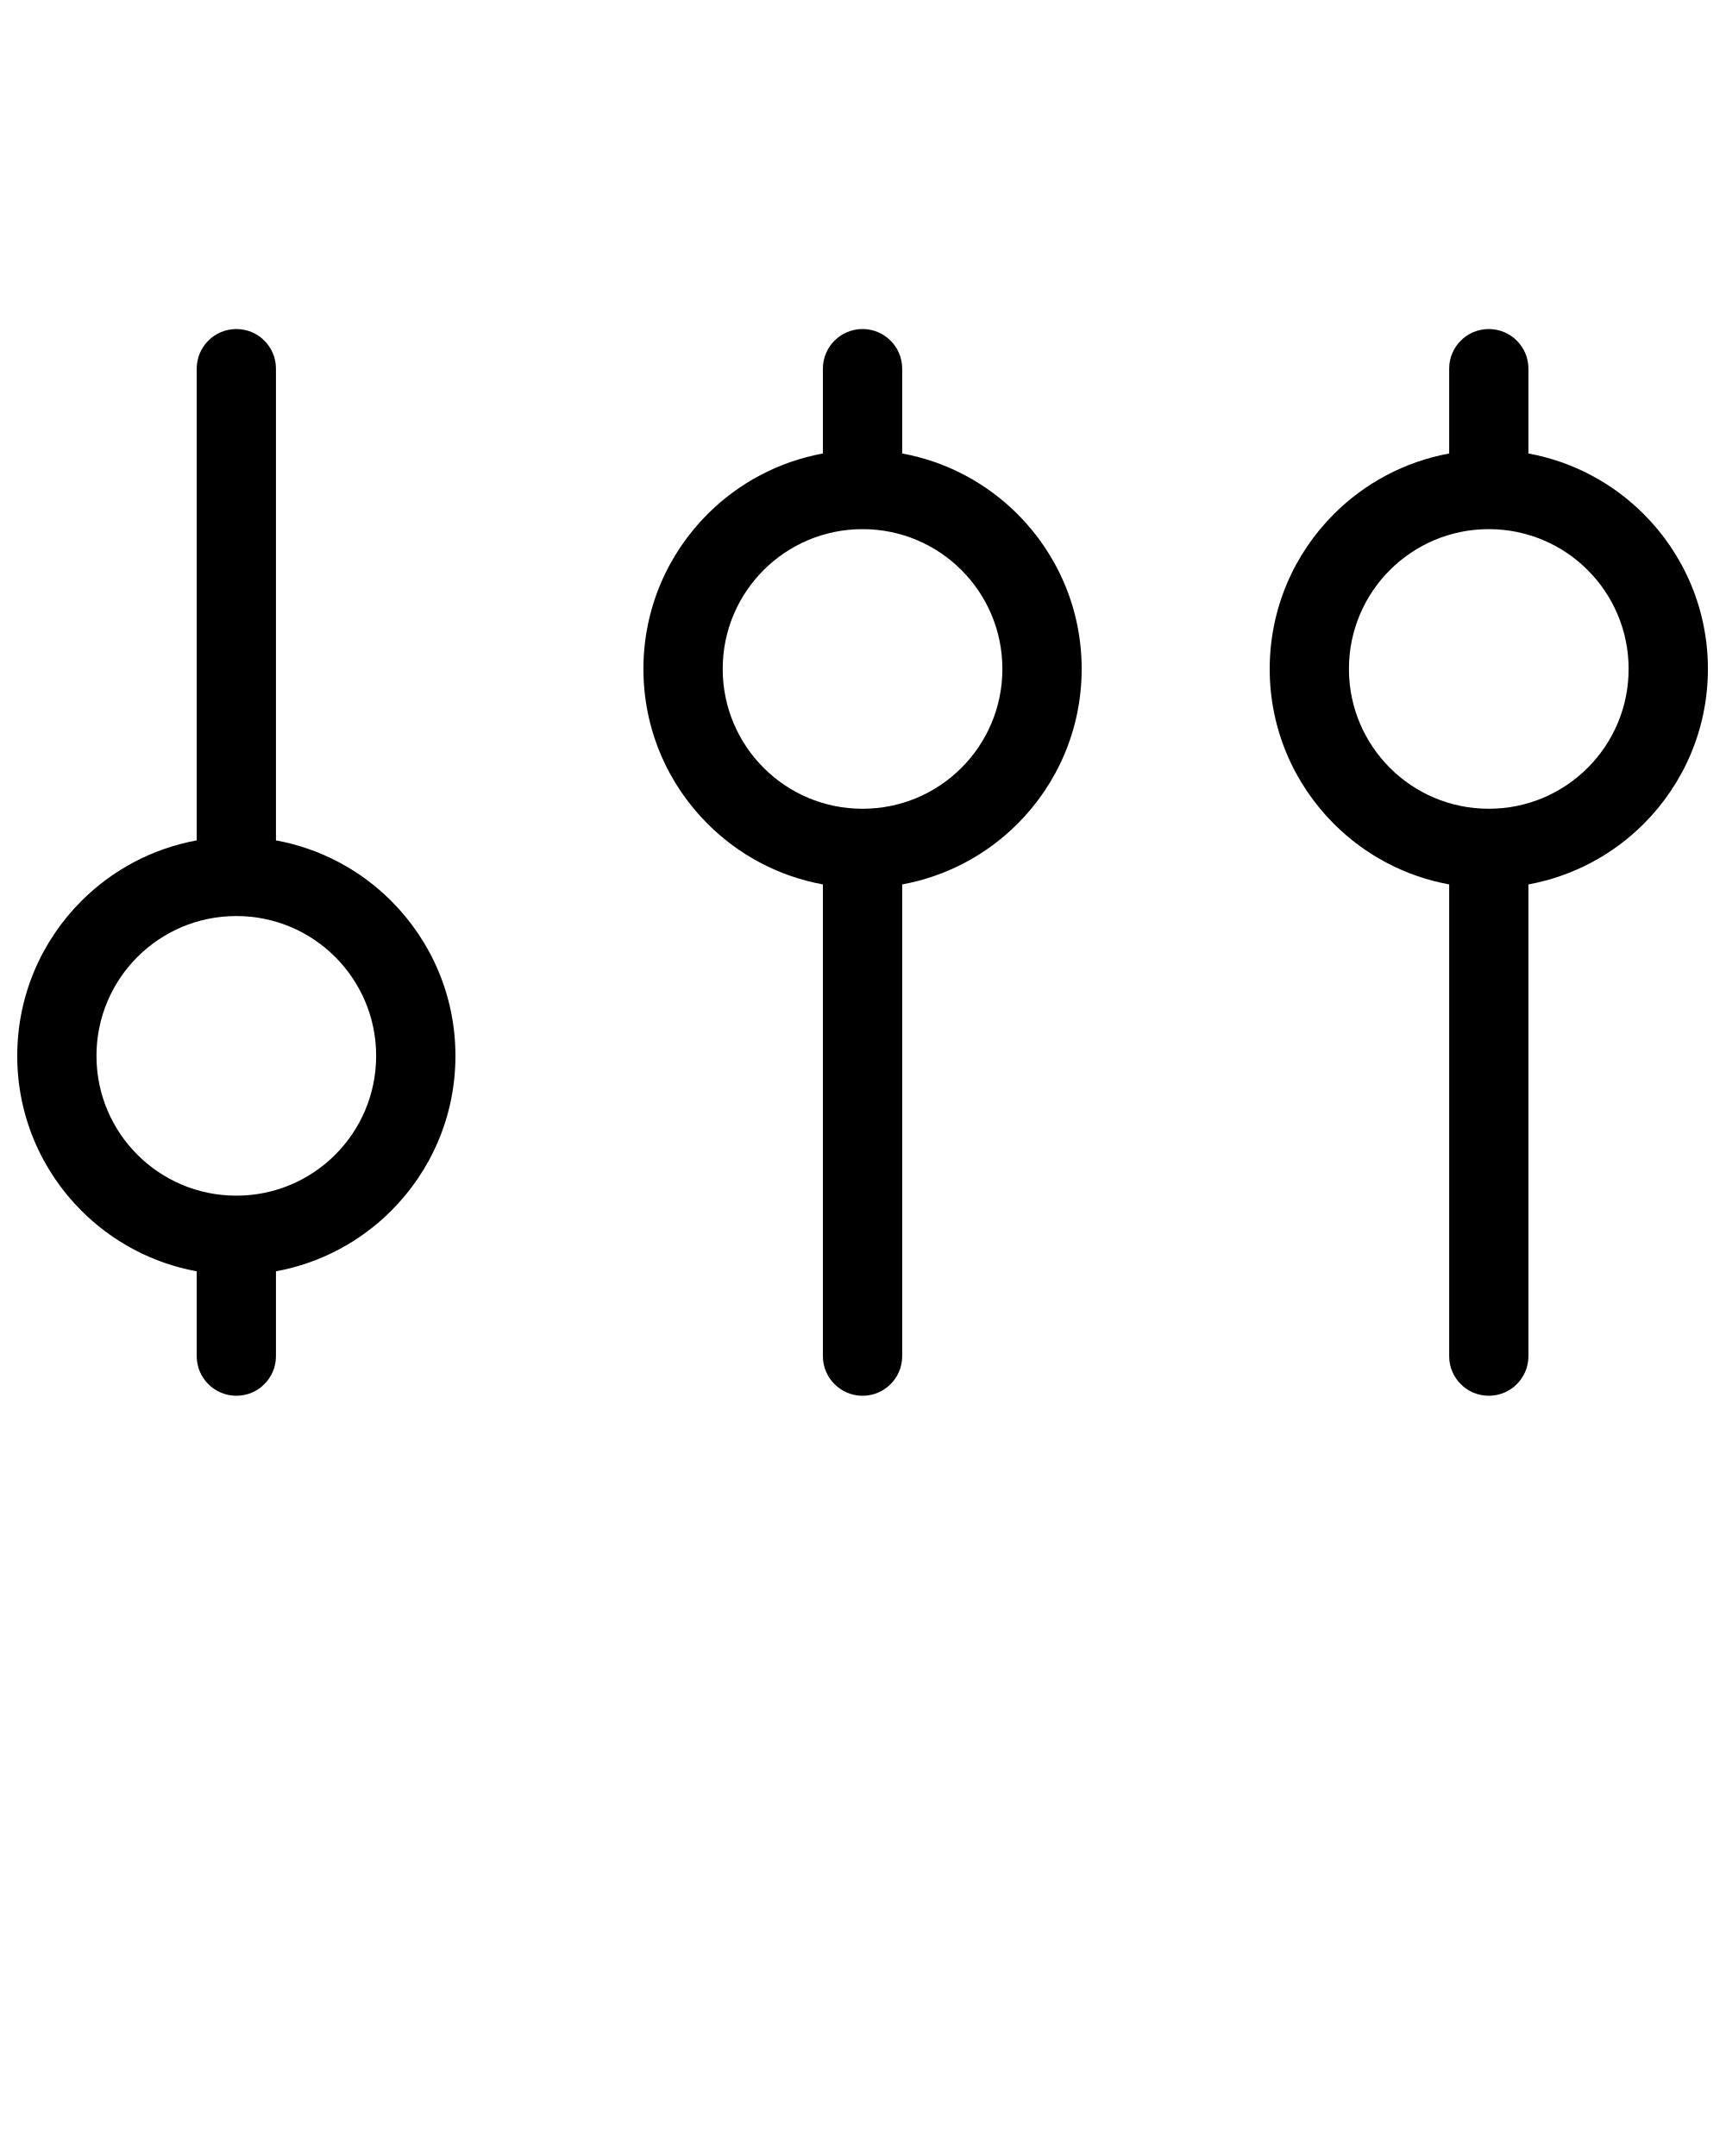
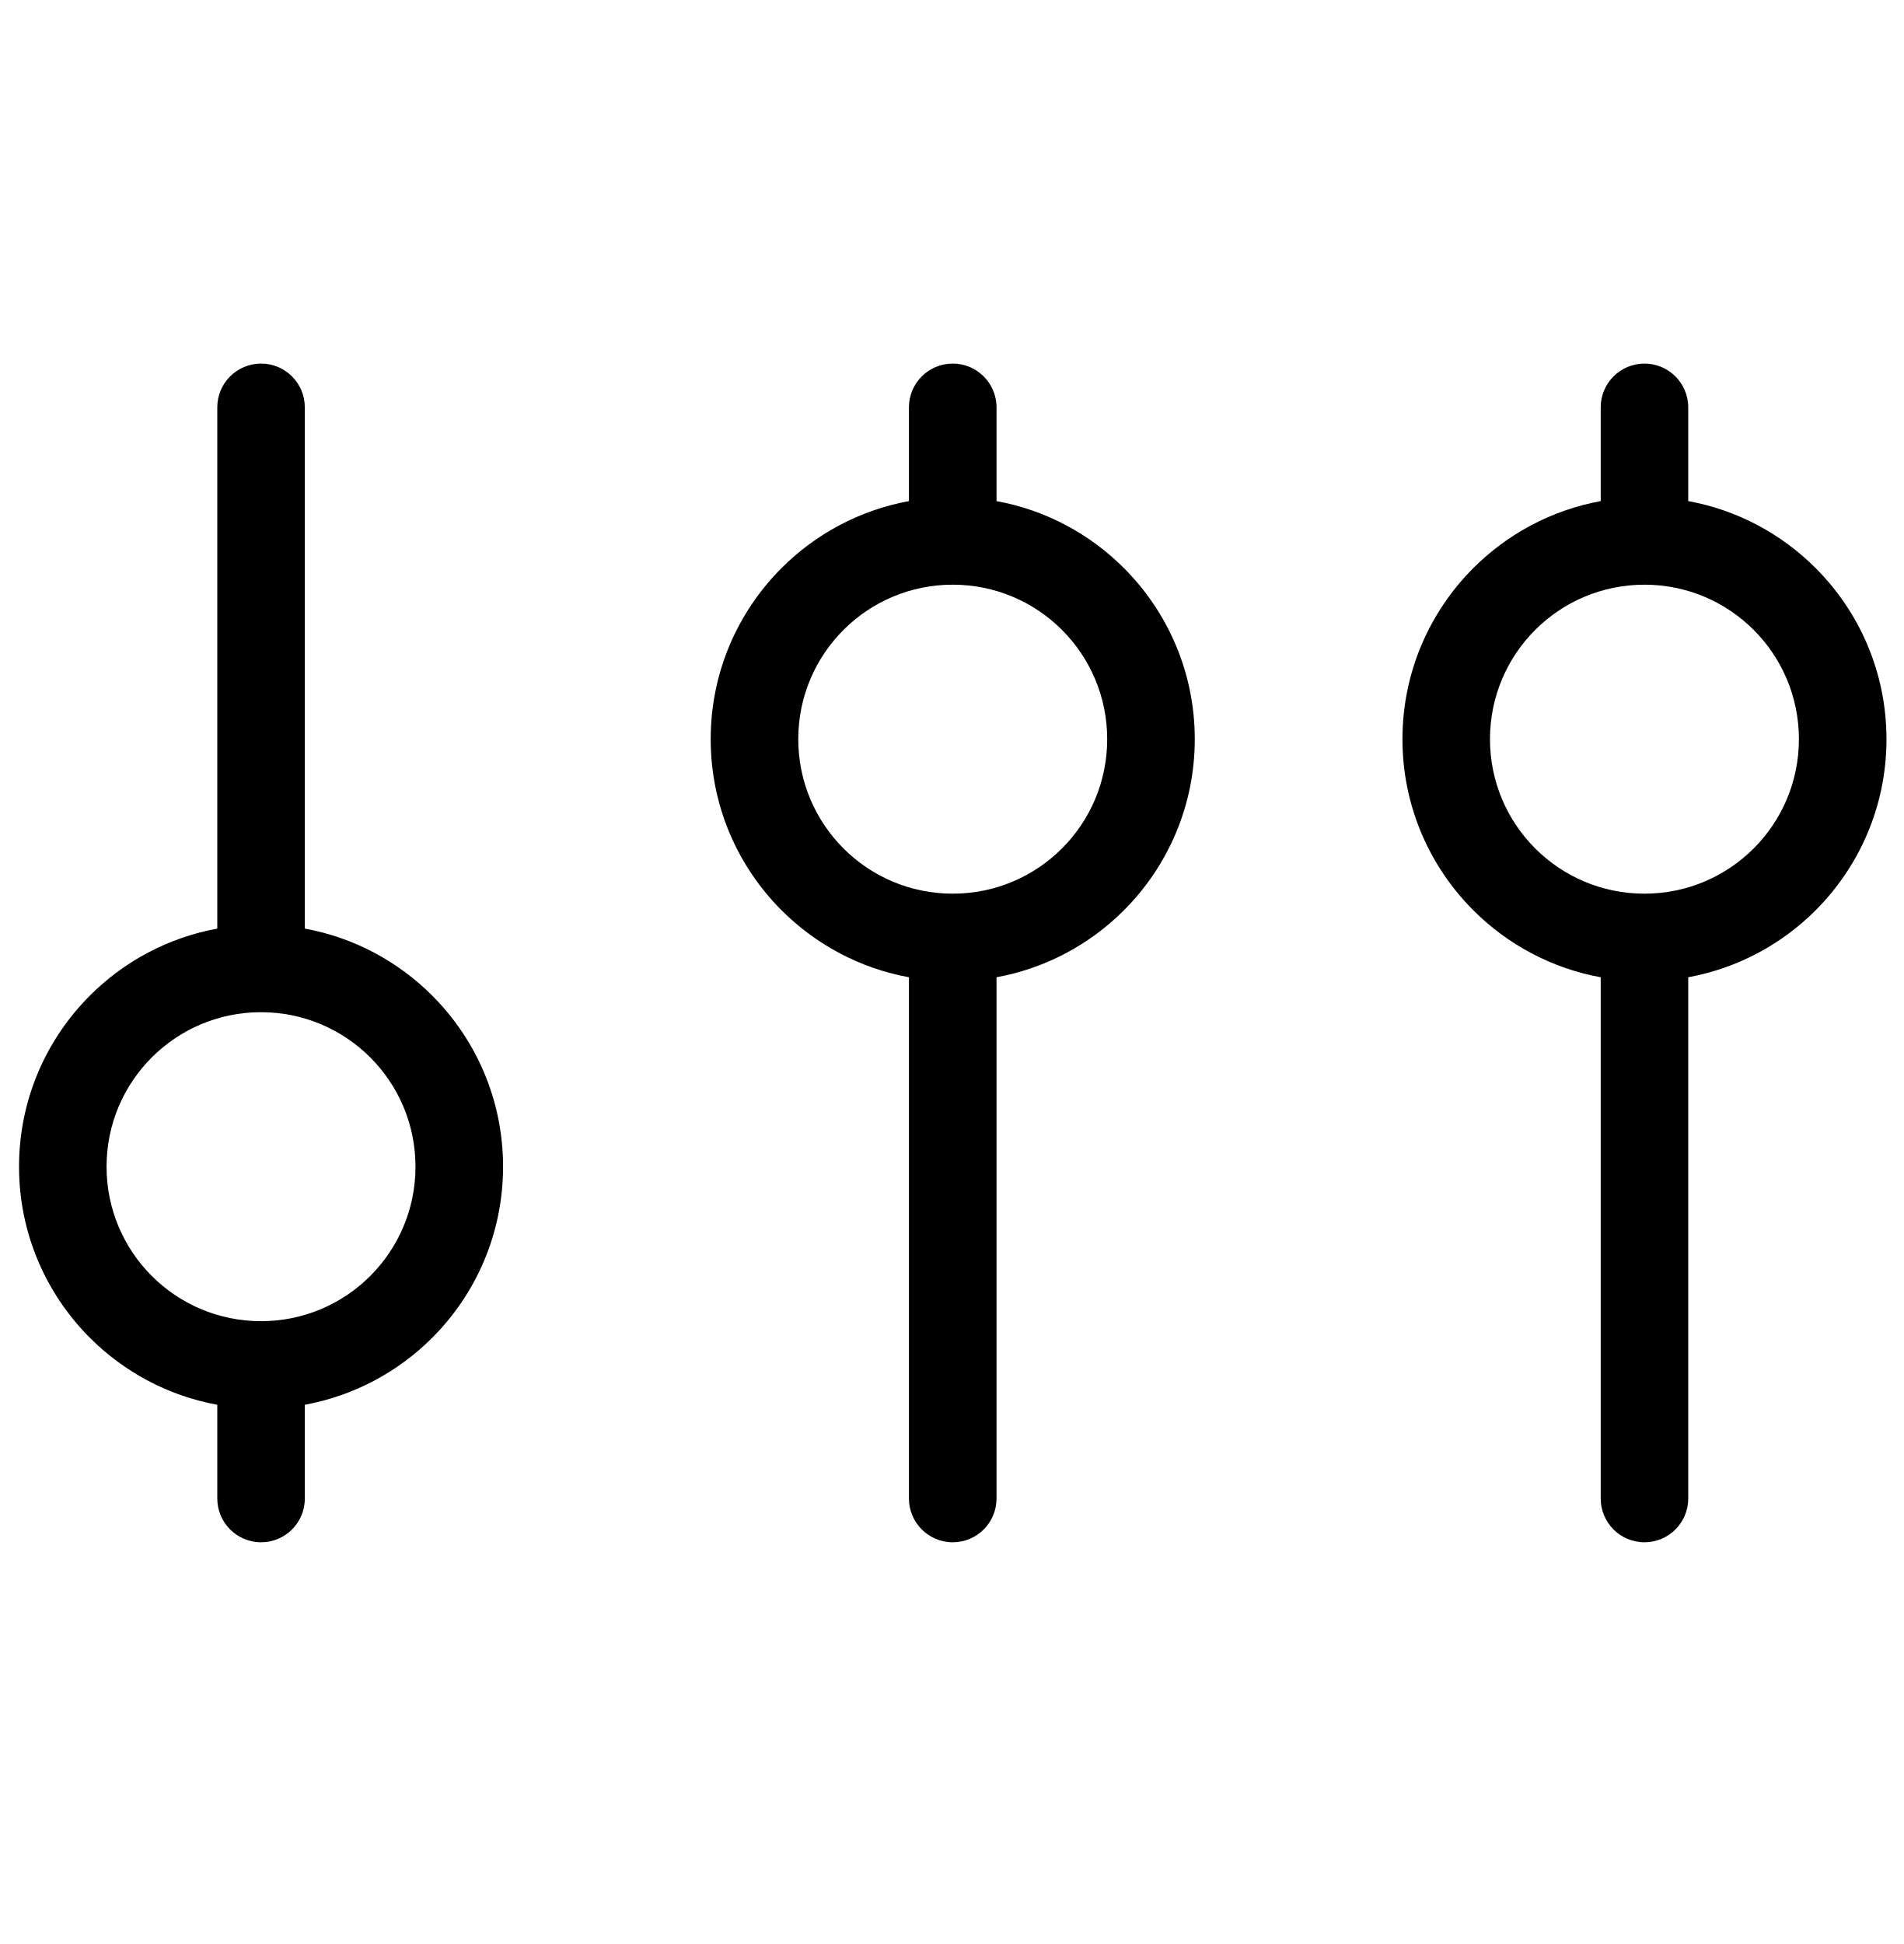
- <svg xmlns="http://www.w3.org/2000/svg" xml:space="preserve" version="1.1" color="currentColor" style="shape-rendering:geometricPrecision;text-rendering:geometricPrecision;image-rendering:optimizeQuality;" viewBox="0 0 333.33 416.662" x="0px" y="0px" fill-rule="evenodd" clip-rule="evenodd">
+ <svg xmlns="http://www.w3.org/2000/svg" xml:space="preserve" version="1.1" style="shape-rendering:geometricPrecision;text-rendering:geometricPrecision;image-rendering:optimizeQuality;" viewBox="0 0 333 340" x="0px" y="0px" fill-rule="evenodd" clip-rule="evenodd">
  <defs>
</defs>
  <g>
-     <path d="M53.32 162.41c8.62,1.57 16.33,5.76 22.28,11.71 7.66,7.66 12.4,18.24 12.4,29.93 0,11.69 -4.74,22.27 -12.4,29.93 -5.95,5.95 -13.66,10.13 -22.28,11.71l0 16.4c0,4.23 -3.43,7.65 -7.65,7.65 -4.23,0 -7.66,-3.43 -7.66,-7.65l0 -16.4c-8.62,-1.57 -16.33,-5.76 -22.28,-11.71 -7.66,-7.66 -12.4,-18.25 -12.4,-29.93 0,-11.69 4.74,-22.27 12.4,-29.93 5.94,-5.95 13.66,-10.13 22.28,-11.71l0 -91.17c0,-4.23 3.43,-7.65 7.66,-7.65 4.23,0 7.65,3.43 7.65,7.65l0 91.17zm226.69 -91.17c0,-4.23 3.43,-7.65 7.65,-7.65 4.23,0 7.66,3.43 7.66,7.65l0 16.4c8.62,1.57 16.33,5.76 22.28,11.71 7.66,7.66 12.4,18.25 12.4,29.93 0,11.69 -4.74,22.27 -12.4,29.93 -5.94,5.95 -13.66,10.13 -22.28,11.71l0 91.17c0,4.23 -3.43,7.65 -7.66,7.65 -4.23,0 -7.65,-3.43 -7.65,-7.65l0 -91.17c-8.62,-1.57 -16.33,-5.76 -22.28,-11.71 -7.66,-7.66 -12.4,-18.24 -12.4,-29.93 0,-11.69 4.74,-22.27 12.4,-29.93 5.95,-5.95 13.66,-10.13 22.28,-11.71l0 -16.4zm7.65 85.06c7.46,0 14.22,-3.02 19.11,-7.91 4.89,-4.89 7.91,-11.64 7.91,-19.11 0,-7.46 -3.02,-14.22 -7.91,-19.11 -4.89,-4.89 -11.64,-7.91 -19.11,-7.91 -7.46,0 -14.22,3.02 -19.11,7.91 -4.89,4.89 -7.91,11.65 -7.91,19.11 0,7.46 3.02,14.22 7.91,19.11 4.89,4.89 11.65,7.91 19.11,7.91zm-128.66 -85.06c0,-4.23 3.43,-7.65 7.66,-7.65 4.23,0 7.66,3.43 7.66,7.65l0 16.4c8.62,1.57 16.33,5.76 22.28,11.71 7.66,7.66 12.4,18.24 12.4,29.93 0,11.69 -4.74,22.27 -12.4,29.93 -5.94,5.95 -13.66,10.13 -22.28,11.71l0 91.17c0,4.23 -3.43,7.65 -7.66,7.65 -4.23,0 -7.66,-3.43 -7.66,-7.65l0 -91.17c-8.62,-1.57 -16.33,-5.76 -22.28,-11.71 -7.66,-7.66 -12.4,-18.24 -12.4,-29.93 0,-11.69 4.74,-22.27 12.4,-29.93 5.94,-5.95 13.66,-10.13 22.28,-11.71l0 -16.4zm7.66 85.06c7.46,0 14.22,-3.02 19.11,-7.91 4.89,-4.89 7.91,-11.64 7.91,-19.11 0,-7.46 -3.02,-14.22 -7.91,-19.11 -4.89,-4.89 -11.64,-7.91 -19.11,-7.91 -7.46,0 -14.22,3.02 -19.11,7.91 -4.89,4.89 -7.91,11.64 -7.91,19.11 0,7.46 3.02,14.22 7.91,19.11 4.89,4.89 11.64,7.91 19.11,7.91zm-101.89 28.64c-4.89,-4.89 -11.65,-7.91 -19.11,-7.91 -7.46,0 -14.22,3.02 -19.11,7.91 -4.89,4.89 -7.91,11.64 -7.91,19.11 0,7.46 3.02,14.22 7.91,19.11 4.89,4.89 11.64,7.91 19.11,7.91 7.46,0 14.22,-3.02 19.11,-7.91 4.89,-4.89 7.91,-11.65 7.91,-19.11 0,-7.46 -3.02,-14.22 -7.91,-19.11z" />
+     <path fill="currentColor" d="M53.32 162.41c8.62,1.57 16.33,5.76 22.28,11.71 7.66,7.66 12.4,18.24 12.4,29.93 0,11.69 -4.74,22.27 -12.4,29.93 -5.95,5.95 -13.66,10.13 -22.28,11.71l0 16.4c0,4.23 -3.43,7.65 -7.65,7.65 -4.23,0 -7.66,-3.43 -7.66,-7.65l0 -16.4c-8.62,-1.57 -16.33,-5.76 -22.28,-11.71 -7.66,-7.66 -12.4,-18.25 -12.4,-29.93 0,-11.69 4.74,-22.27 12.4,-29.93 5.94,-5.95 13.66,-10.13 22.28,-11.71l0 -91.17c0,-4.23 3.43,-7.65 7.66,-7.65 4.23,0 7.65,3.43 7.65,7.65l0 91.17zm226.69 -91.17c0,-4.23 3.43,-7.65 7.65,-7.65 4.23,0 7.66,3.43 7.66,7.65l0 16.4c8.62,1.57 16.33,5.76 22.28,11.71 7.66,7.66 12.4,18.25 12.4,29.93 0,11.69 -4.74,22.27 -12.4,29.93 -5.94,5.95 -13.66,10.13 -22.28,11.71l0 91.17c0,4.23 -3.43,7.65 -7.66,7.65 -4.23,0 -7.65,-3.43 -7.65,-7.65l0 -91.17c-8.62,-1.57 -16.33,-5.76 -22.28,-11.71 -7.66,-7.66 -12.4,-18.24 -12.4,-29.93 0,-11.69 4.74,-22.27 12.4,-29.93 5.95,-5.95 13.66,-10.13 22.28,-11.71l0 -16.4zm7.65 85.06c7.46,0 14.22,-3.02 19.11,-7.91 4.89,-4.89 7.91,-11.64 7.91,-19.11 0,-7.46 -3.02,-14.22 -7.91,-19.11 -4.89,-4.89 -11.64,-7.91 -19.11,-7.91 -7.46,0 -14.22,3.02 -19.11,7.91 -4.89,4.89 -7.91,11.65 -7.91,19.11 0,7.46 3.02,14.22 7.91,19.11 4.89,4.89 11.65,7.91 19.11,7.91zm-128.66 -85.06c0,-4.23 3.43,-7.65 7.66,-7.65 4.23,0 7.66,3.43 7.66,7.65l0 16.4c8.62,1.57 16.33,5.76 22.28,11.71 7.66,7.66 12.4,18.24 12.4,29.93 0,11.69 -4.74,22.27 -12.4,29.93 -5.94,5.95 -13.66,10.13 -22.28,11.71l0 91.17c0,4.23 -3.43,7.65 -7.66,7.65 -4.23,0 -7.66,-3.43 -7.66,-7.65l0 -91.17c-8.62,-1.57 -16.33,-5.76 -22.28,-11.71 -7.66,-7.66 -12.4,-18.24 -12.4,-29.93 0,-11.69 4.74,-22.27 12.4,-29.93 5.94,-5.95 13.66,-10.13 22.28,-11.71l0 -16.4zm7.66 85.06c7.46,0 14.22,-3.02 19.11,-7.91 4.89,-4.89 7.91,-11.64 7.91,-19.11 0,-7.46 -3.02,-14.22 -7.91,-19.11 -4.89,-4.89 -11.64,-7.91 -19.11,-7.91 -7.46,0 -14.22,3.02 -19.11,7.91 -4.89,4.89 -7.91,11.64 -7.91,19.11 0,7.46 3.02,14.22 7.91,19.11 4.89,4.89 11.64,7.91 19.11,7.91zm-101.89 28.64c-4.89,-4.89 -11.65,-7.91 -19.11,-7.91 -7.46,0 -14.22,3.02 -19.11,7.91 -4.89,4.89 -7.91,11.64 -7.91,19.11 0,7.46 3.02,14.22 7.91,19.11 4.89,4.89 11.64,7.91 19.11,7.91 7.46,0 14.22,-3.02 19.11,-7.91 4.89,-4.89 7.91,-11.65 7.91,-19.11 0,-7.46 -3.02,-14.22 -7.91,-19.11z" />
  </g>
</svg>
